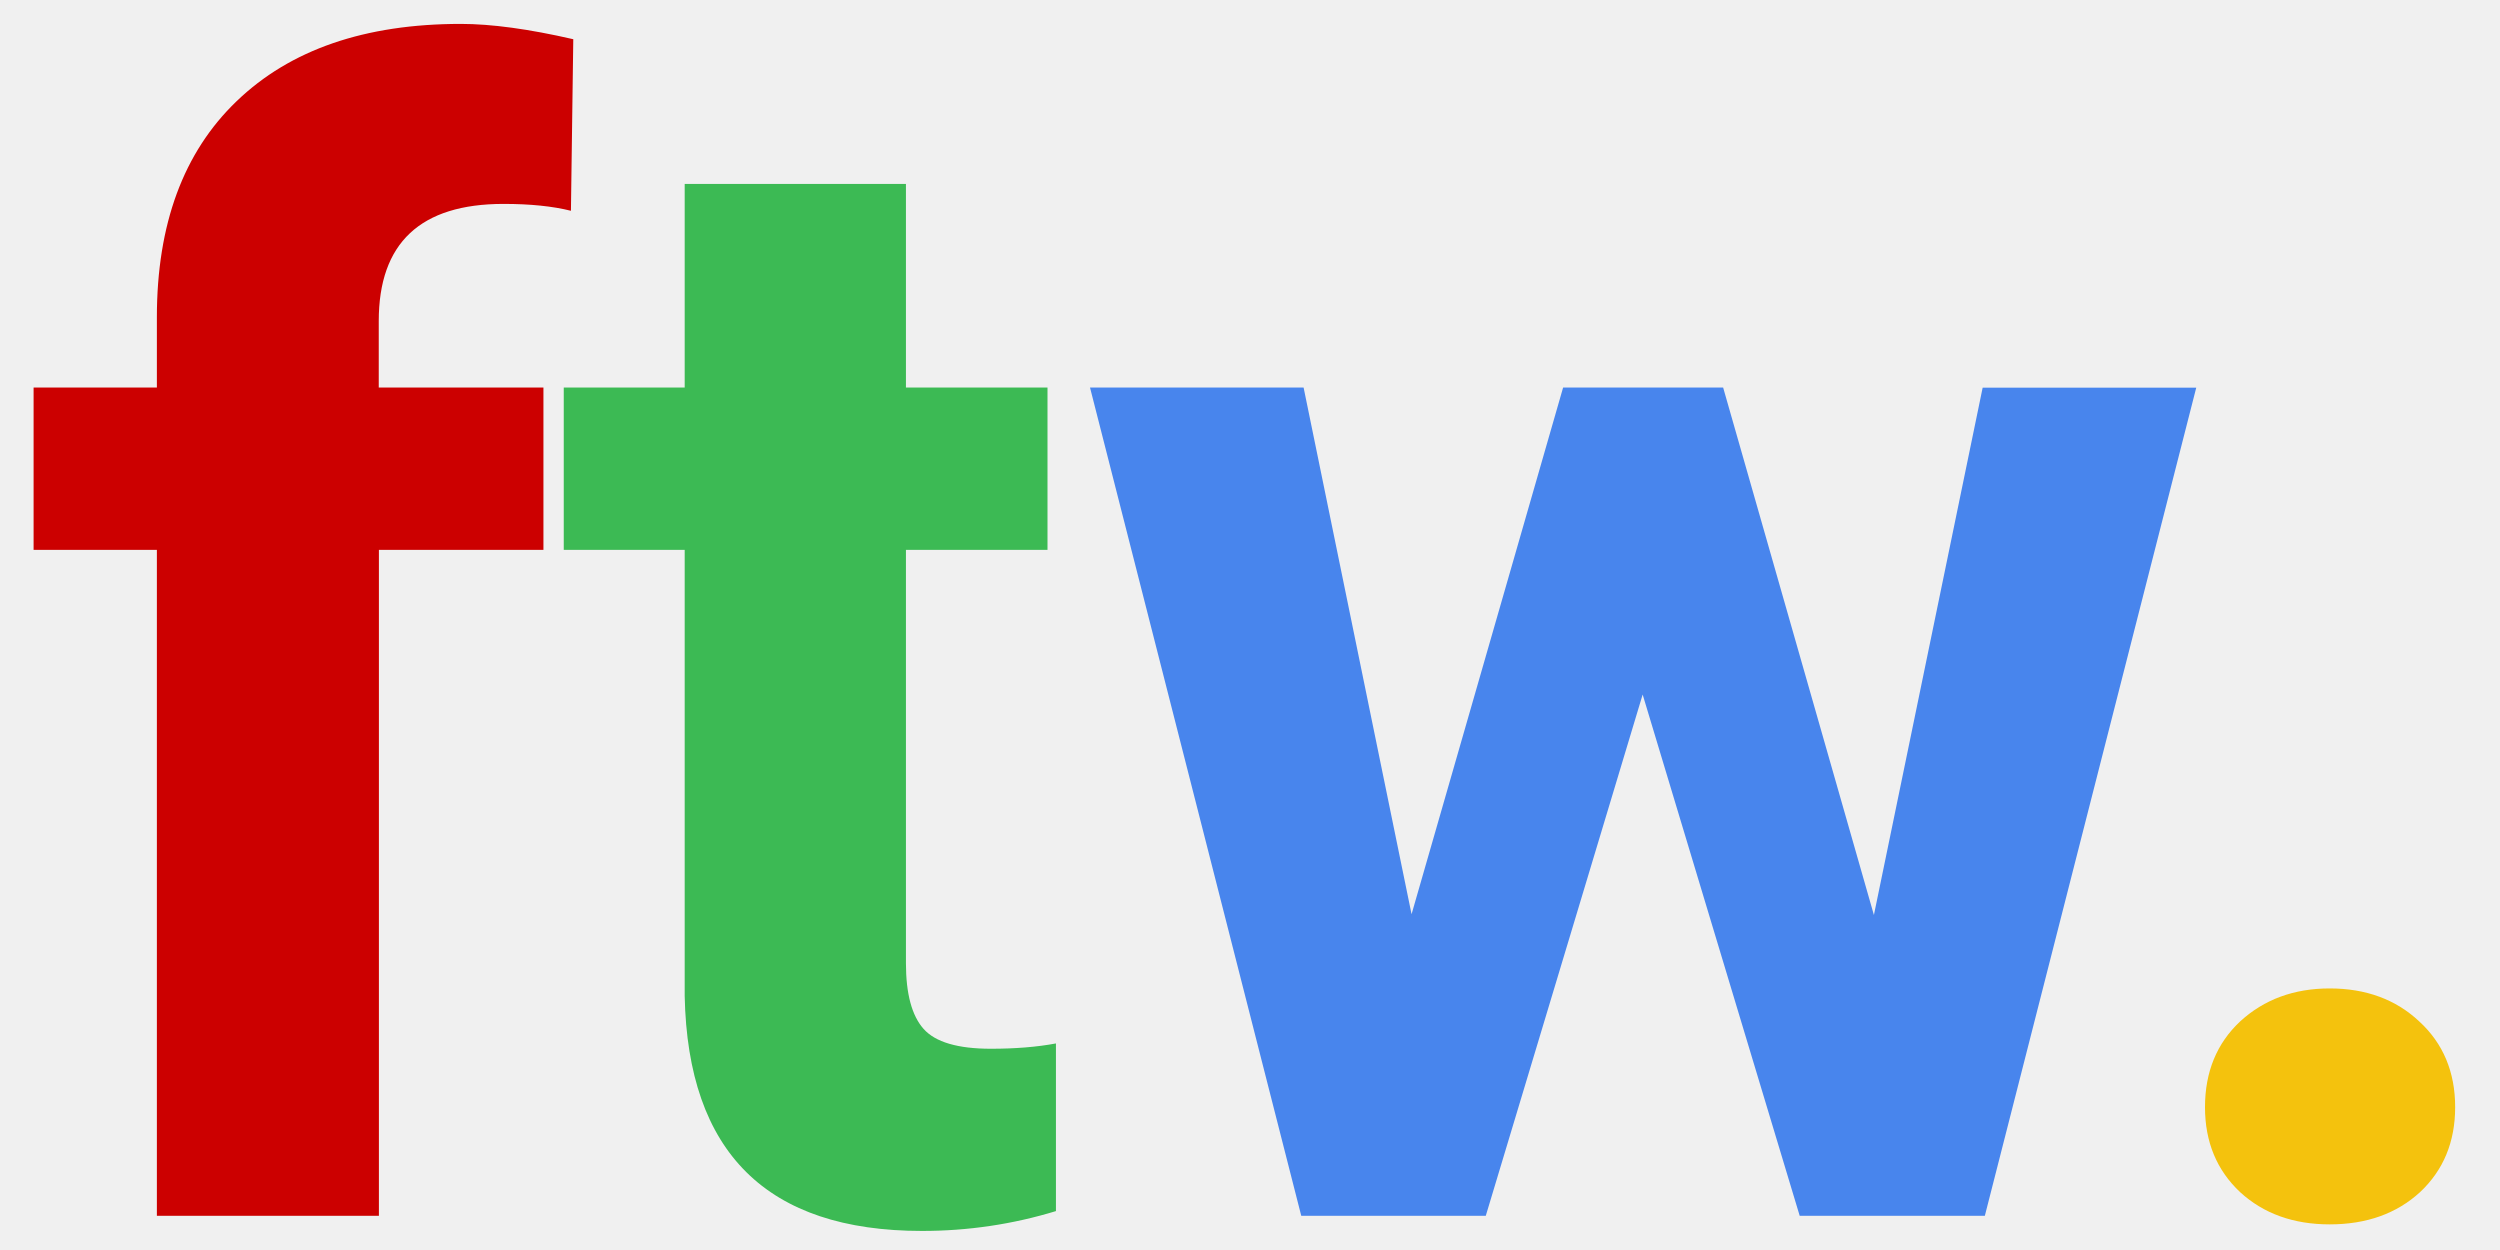
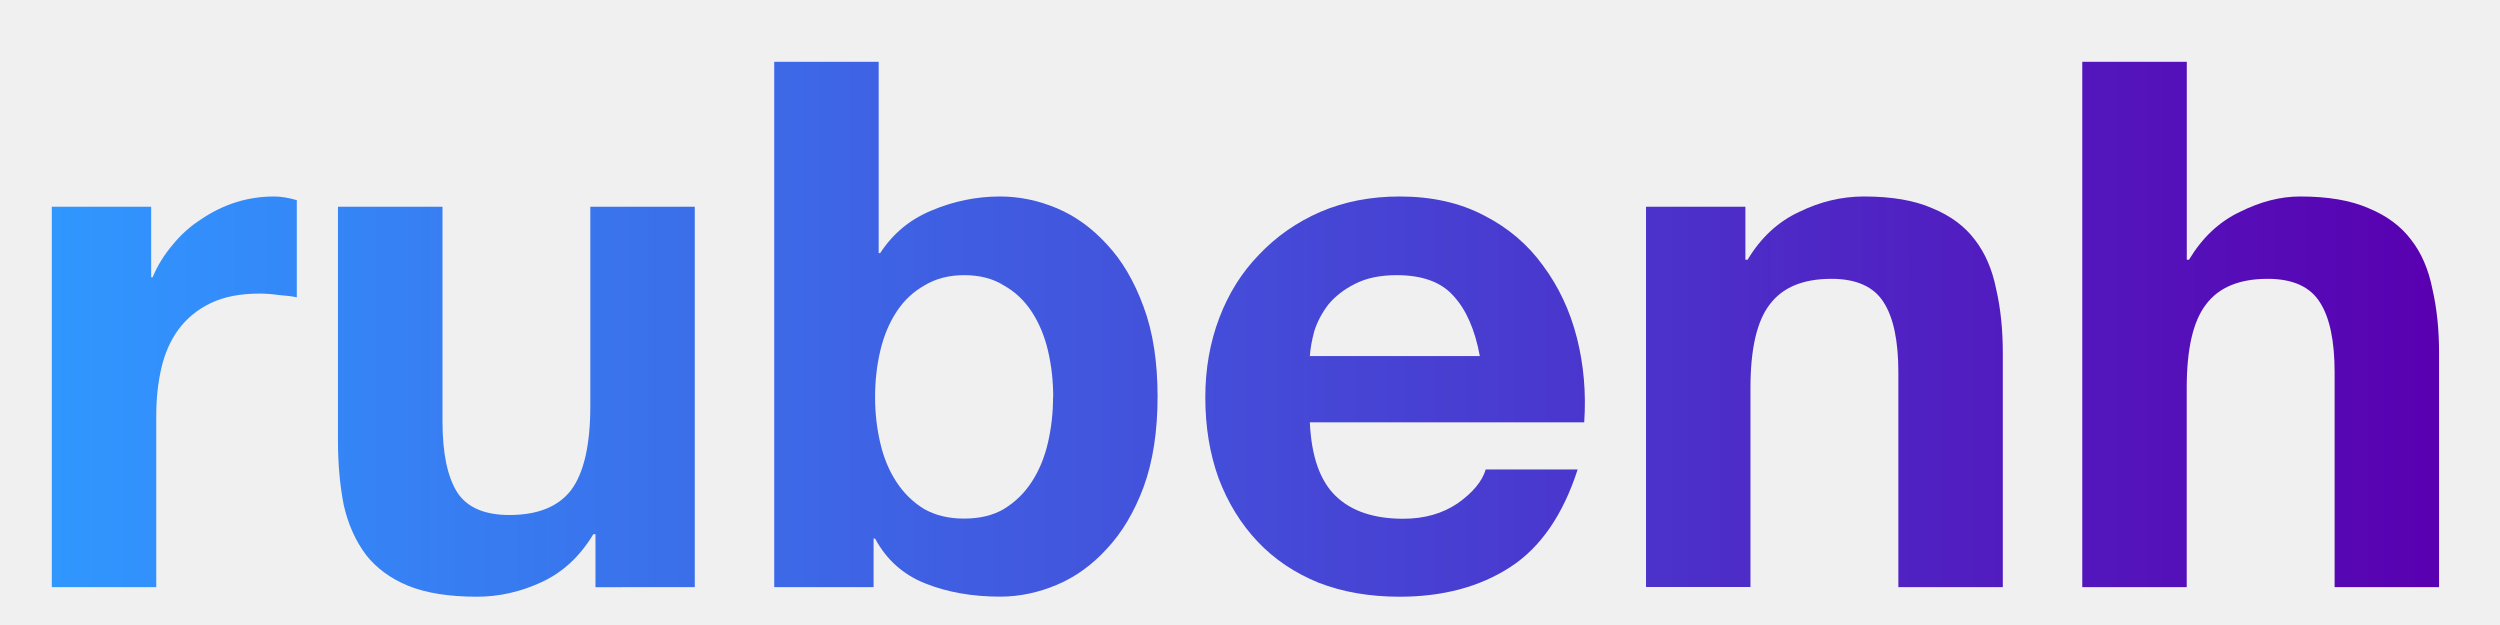
- <svg xmlns="http://www.w3.org/2000/svg" width="16" height="8" fill="currentColor" class="bi bi-terminal-fill" viewBox="0 0 16 8" version="1.1" id="svg4">
-   <defs id="defs8" />
+ <svg xmlns="http://www.w3.org/2000/svg" xmlns:xlink="http://www.w3.org/1999/xlink" width="32" height="8" fill="currentColor" class="bi bi-terminal-fill" viewBox="0 0 32 8" version="1.1" id="svg4">
+   <defs id="defs8">
+     <linearGradient id="linearGradient978">
+       <stop style="stop-color:#3097ff;stop-opacity:1;" offset="0" id="stop974" />
+       <stop style="stop-color:#5900b1;stop-opacity:1;" offset="1" id="stop976" />
+     </linearGradient>
+     <linearGradient xlink:href="#linearGradient978" id="linearGradient2457" gradientUnits="userSpaceOnUse" gradientTransform="translate(-16.32936)" x1="16.993" y1="4.214" x2="47.55" y2="4.214" />
+     <linearGradient xlink:href="#linearGradient978" id="linearGradient2459" gradientUnits="userSpaceOnUse" gradientTransform="translate(-16.32936)" x1="16.993" y1="4.214" x2="47.55" y2="4.214" />
+     <linearGradient xlink:href="#linearGradient978" id="linearGradient2461" gradientUnits="userSpaceOnUse" gradientTransform="translate(-16.32936)" x1="16.993" y1="4.214" x2="47.55" y2="4.214" />
+     <linearGradient xlink:href="#linearGradient978" id="linearGradient2463" gradientUnits="userSpaceOnUse" gradientTransform="translate(-16.32936)" x1="16.993" y1="4.214" x2="47.55" y2="4.214" />
+     <linearGradient xlink:href="#linearGradient978" id="linearGradient2465" gradientUnits="userSpaceOnUse" gradientTransform="translate(-16.32936)" x1="16.993" y1="4.214" x2="47.55" y2="4.214" />
+     <linearGradient xlink:href="#linearGradient978" id="linearGradient2467" gradientUnits="userSpaceOnUse" gradientTransform="translate(-16.32936)" x1="16.993" y1="4.214" x2="47.55" y2="4.214" />
+   </defs>
  <g aria-label="ftw." id="text717" style="font-weight:bold;font-size:10.033px;font-family:Roboto;-inkscape-font-specification:'Roboto Bold';letter-spacing:-0.11px;fill:#ffffff;stroke-width:0.052">
-     <path d="M 1.004,7.781 V 3.519 H 0.215 V 2.48 H 1.004 V 2.03 q 0,-0.892 0.51,-1.382 Q 2.028,0.153 2.949,0.153 q 0.294,0 0.72,0.098 L 3.654,1.349 Q 3.478,1.305 3.223,1.305 q -0.799,0 -0.799,0.75 V 2.48 H 3.478 V 3.519 H 2.425 v 4.262 z" id="path724" style="fill:#cc0000;fill-opacity:1" />
-     <path d="M 5.798,1.177 V 2.48 H 6.704 V 3.519 H 5.798 v 2.645 q 0,0.294 0.113,0.421 0.113,0.127 0.431,0.127 0.235,0 0.416,-0.034 v 1.073 q -0.416,0.127 -0.857,0.127 -1.489,0 -1.519,-1.504 V 3.519 H 3.608 V 2.48 H 4.382 V 1.177 Z" id="path726" style="fill:#3cba54;fill-opacity:1" />
-     <path d="m 11.993,5.856 0.696,-3.375 h 1.367 L 12.703,7.781 H 11.518 L 10.513,4.445 9.509,7.781 H 8.328 L 6.976,2.48 H 8.343 L 9.034,5.851 10.004,2.48 h 1.024 z" id="path728" style="fill:#4885ed;fill-opacity:1" />
-     <path d="m 14.112,7.086 q 0,-0.338 0.225,-0.549 0.23,-0.211 0.573,-0.211 0.348,0 0.573,0.211 0.23,0.211 0.23,0.549 0,0.333 -0.225,0.544 -0.225,0.206 -0.578,0.206 -0.348,0 -0.573,-0.206 -0.225,-0.211 -0.225,-0.544 z" id="path730" style="fill:#f4c20d;fill-opacity:1" />
+     <path d="M 0.663,2.646 V 7.515 H 2 V 5.321 q 0,-0.33 0.066,-0.612 0.066,-0.283 0.217,-0.49 0.16,-0.217 0.414,-0.339 0.254,-0.122 0.622,-0.122 0.122,0 0.254,0.019 0.132,0.009 0.226,0.028 V 2.562 Q 3.639,2.515 3.507,2.515 q -0.254,0 -0.49,0.075 -0.235,0.075 -0.443,0.217 -0.207,0.132 -0.367,0.33 Q 2.048,3.324 1.953,3.55 H 1.935 v -0.904 z" style="font-size:9.417px;font-family:'Helvetica Neue';-inkscape-font-specification:'Helvetica Neue Bold';text-align:center;letter-spacing:0px;text-anchor:middle;fill:url(#linearGradient2457);stroke-width:0.122" id="path2444" />
+     <path d="M 8.893,7.515 V 2.646 H 7.556 v 2.552 q 0,0.744 -0.245,1.074 -0.245,0.32 -0.791,0.32 -0.48,0 -0.669,-0.292 Q 5.664,5.999 5.664,5.396 V 2.646 H 4.326 v 2.995 q 0,0.452 0.075,0.829 0.085,0.367 0.283,0.631 0.198,0.254 0.537,0.396 0.348,0.141 0.885,0.141 0.424,0 0.829,-0.188 0.405,-0.188 0.659,-0.612 h 0.028 v 0.678 z" style="font-size:9.417px;font-family:'Helvetica Neue';-inkscape-font-specification:'Helvetica Neue Bold';text-align:center;letter-spacing:0px;text-anchor:middle;fill:url(#linearGradient2459);stroke-width:0.122" id="path2446" />
+     <path d="m 13.479,5.085 q 0,0.301 -0.066,0.584 -0.066,0.283 -0.207,0.499 -0.141,0.217 -0.358,0.348 -0.207,0.122 -0.509,0.122 -0.292,0 -0.509,-0.122 Q 11.615,6.385 11.474,6.168 11.332,5.952 11.267,5.669 q -0.066,-0.283 -0.066,-0.584 0,-0.311 0.066,-0.593 0.066,-0.283 0.207,-0.499 0.141,-0.217 0.358,-0.339 0.217,-0.132 0.509,-0.132 0.301,0 0.509,0.132 0.217,0.122 0.358,0.339 0.141,0.217 0.207,0.499 0.066,0.283 0.066,0.593 z M 9.91,0.791 V 7.515 H 11.182 V 6.893 h 0.019 q 0.217,0.405 0.64,0.574 0.424,0.17 0.961,0.17 0.367,0 0.725,-0.151 0.358,-0.151 0.64,-0.461 0.292,-0.311 0.471,-0.791 0.179,-0.49 0.179,-1.158 0,-0.669 -0.179,-1.149 Q 14.459,3.437 14.167,3.127 13.884,2.816 13.527,2.665 13.169,2.515 12.801,2.515 q -0.452,0 -0.876,0.179 -0.414,0.17 -0.659,0.546 h -0.019 V 0.791 Z" style="font-size:9.417px;font-family:'Helvetica Neue';-inkscape-font-specification:'Helvetica Neue Bold';text-align:center;letter-spacing:0px;text-anchor:middle;fill:url(#linearGradient2461);stroke-width:0.122" id="path2448" />
+     <path d="m 18.941,4.558 h -2.175 q 0.009,-0.141 0.057,-0.32 0.057,-0.179 0.179,-0.339 0.132,-0.16 0.339,-0.264 0.217,-0.113 0.537,-0.113 0.49,0 0.725,0.264 0.245,0.264 0.339,0.772 z M 16.766,5.406 H 20.278 Q 20.316,4.841 20.184,4.323 20.052,3.805 19.751,3.4 19.459,2.995 18.998,2.759 18.536,2.515 17.915,2.515 q -0.556,0 -1.017,0.198 -0.452,0.198 -0.782,0.546 -0.33,0.339 -0.509,0.81 -0.179,0.471 -0.179,1.017 0,0.565 0.17,1.036 0.179,0.471 0.499,0.81 0.32,0.339 0.782,0.527 0.461,0.179 1.036,0.179 0.829,0 1.413,-0.377 0.584,-0.377 0.866,-1.252 h -1.177 q -0.066,0.226 -0.358,0.433 -0.292,0.198 -0.697,0.198 -0.565,0 -0.866,-0.292 -0.301,-0.292 -0.33,-0.942 z" style="font-size:9.417px;font-family:'Helvetica Neue';-inkscape-font-specification:'Helvetica Neue Bold';text-align:center;letter-spacing:0px;text-anchor:middle;fill:url(#linearGradient2463);stroke-width:0.122" id="path2450" />
+     <path d="m 21.069,2.646 v 4.868 h 1.337 V 4.963 q 0,-0.744 0.245,-1.064 0.245,-0.33 0.791,-0.33 0.48,0 0.669,0.301 0.188,0.292 0.188,0.895 v 2.75 h 1.337 V 4.52 q 0,-0.452 -0.085,-0.819 Q 25.476,3.324 25.279,3.07 25.081,2.807 24.732,2.665 24.393,2.515 23.857,2.515 q -0.424,0 -0.829,0.198 -0.405,0.188 -0.659,0.612 h -0.028 V 2.646 Z" style="font-size:9.417px;font-family:'Helvetica Neue';-inkscape-font-specification:'Helvetica Neue Bold';text-align:center;letter-spacing:0px;text-anchor:middle;fill:url(#linearGradient2465);stroke-width:0.122" id="path2452" />
+     <path d="M 26.653,0.791 V 7.515 h 1.337 V 4.963 q 0,-0.744 0.245,-1.064 0.245,-0.33 0.791,-0.33 0.48,0 0.669,0.301 0.188,0.292 0.188,0.895 v 2.75 h 1.337 V 4.52 q 0,-0.452 -0.085,-0.819 Q 31.061,3.324 30.863,3.07 30.665,2.807 30.317,2.665 29.978,2.515 29.441,2.515 q -0.377,0 -0.772,0.198 -0.396,0.188 -0.65,0.612 h -0.028 V 0.791 Z" style="font-size:9.417px;font-family:'Helvetica Neue';-inkscape-font-specification:'Helvetica Neue Bold';text-align:center;letter-spacing:0px;text-anchor:middle;fill:url(#linearGradient2467);stroke-width:0.122" id="path2454" />
  </g>
</svg>
